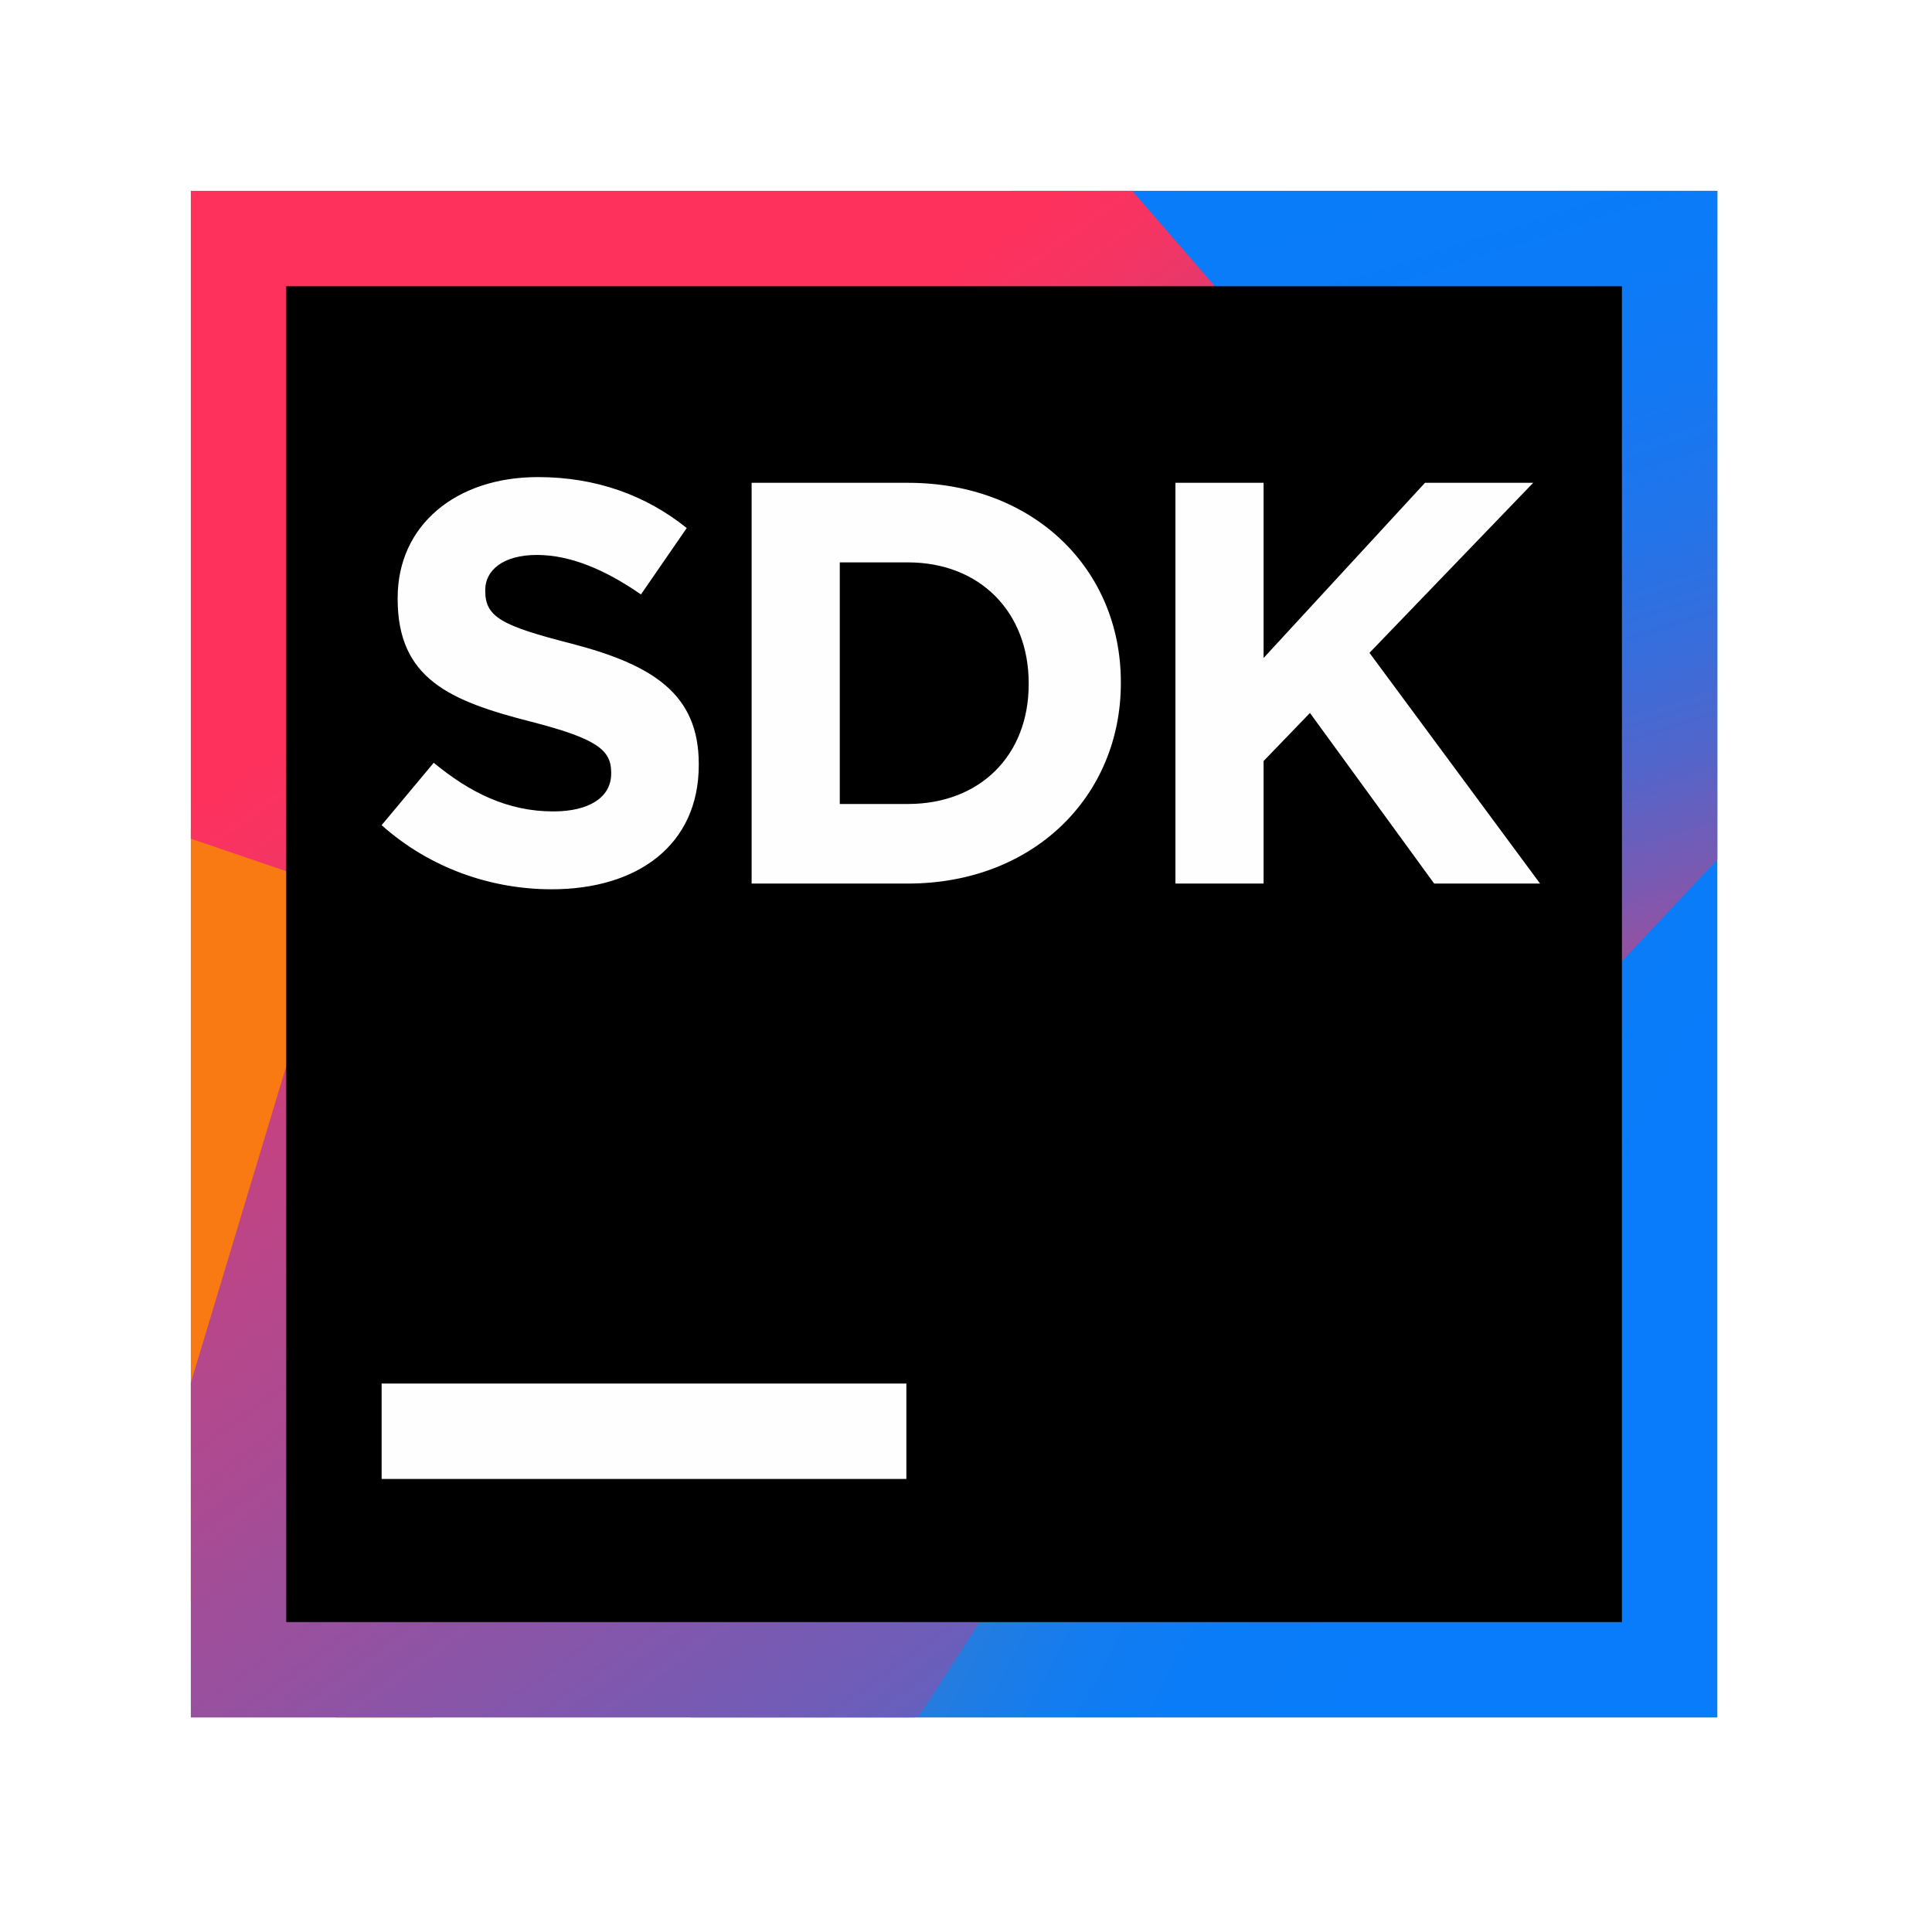
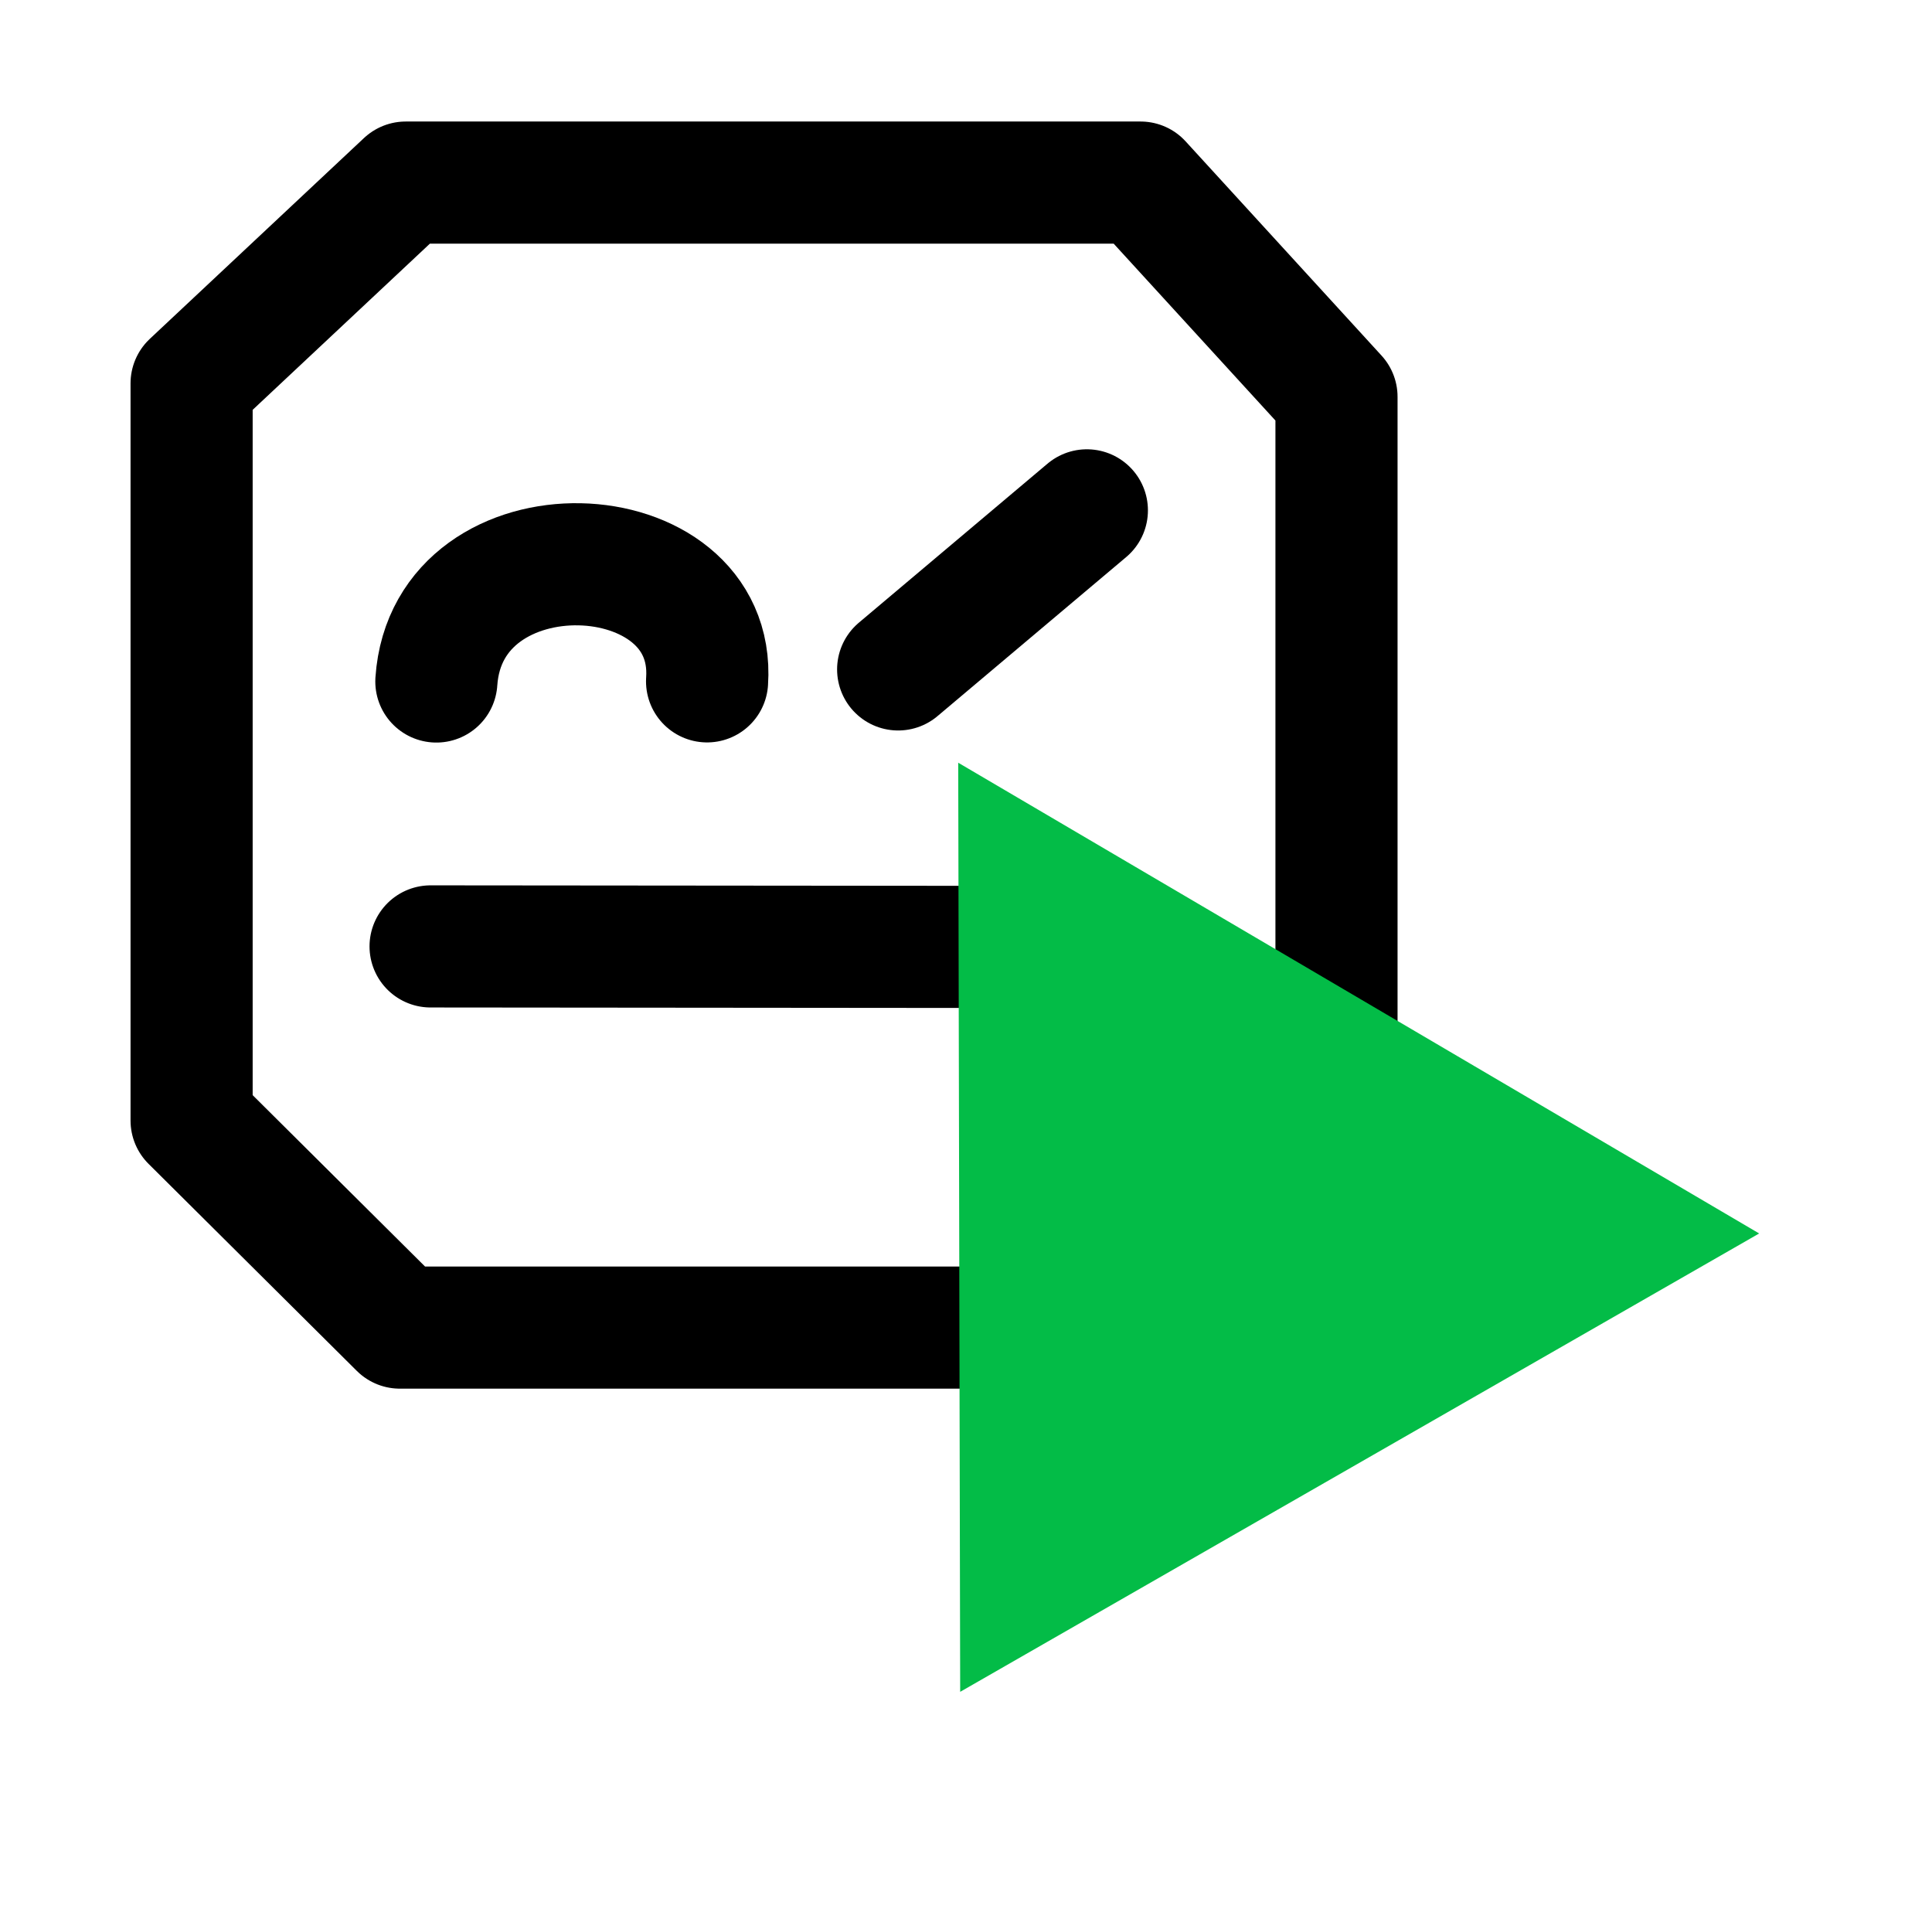
- <svg xmlns="http://www.w3.org/2000/svg" width="81" height="80" viewBox="0 0 81 80">
-   <defs>
-     <linearGradient id="pluginsdk_80-a" x1="-.031%" x2="100.053%" y1="49.963%" y2="49.963%">
-       <stop offset="25.81%" stop-color="#F97A12" />
-       <stop offset="45.91%" stop-color="#B07B58" />
-       <stop offset="72.41%" stop-color="#577BAE" />
-       <stop offset="91.05%" stop-color="#1E7CE5" />
-       <stop offset="100%" stop-color="#087CFA" />
-     </linearGradient>
-     <linearGradient id="pluginsdk_80-b" x1="27.55%" x2="82.223%" y1="34.514%" y2="77.605%">
-       <stop offset="0%" stop-color="#F97A12" />
-       <stop offset="7.18%" stop-color="#CB7A3E" />
-       <stop offset="15.41%" stop-color="#9E7B6A" />
-       <stop offset="24.2%" stop-color="#757B91" />
-       <stop offset="33.44%" stop-color="#537BB1" />
-       <stop offset="43.24%" stop-color="#387CCC" />
-       <stop offset="53.81%" stop-color="#237CE0" />
-       <stop offset="65.52%" stop-color="#147CEF" />
-       <stop offset="79.25%" stop-color="#0B7CF7" />
-       <stop offset="100%" stop-color="#087CFA" />
-     </linearGradient>
-     <linearGradient id="pluginsdk_80-c" x1="63.121%" x2="40.793%" y1="97.699%" y2="-6.587%">
-       <stop offset="0%" stop-color="#FE315D" />
-       <stop offset="7.84%" stop-color="#CB417E" />
-       <stop offset="16.01%" stop-color="#9E4E9B" />
-       <stop offset="24.74%" stop-color="#755BB4" />
-       <stop offset="33.92%" stop-color="#5365CA" />
-       <stop offset="43.65%" stop-color="#386DDB" />
-       <stop offset="54.14%" stop-color="#2374E9" />
-       <stop offset="65.76%" stop-color="#1478F3" />
-       <stop offset="79.4%" stop-color="#0B7BF8" />
-       <stop offset="100%" stop-color="#087CFA" />
-     </linearGradient>
-     <linearGradient id="pluginsdk_80-d" x1="25.331%" x2="93.854%" y1="24.119%" y2="132.621%">
-       <stop offset="0%" stop-color="#FE315D" />
-       <stop offset="4.023%" stop-color="#F63462" />
-       <stop offset="10.37%" stop-color="#DF3A71" />
-       <stop offset="16.67%" stop-color="#C24383" />
-       <stop offset="29.12%" stop-color="#AD4A91" />
-       <stop offset="54.98%" stop-color="#755BB4" />
-       <stop offset="91.75%" stop-color="#1D76ED" />
-       <stop offset="100%" stop-color="#087CFA" />
-     </linearGradient>
-   </defs>
-   <g fill="none" fill-rule="evenodd">
-     <g fill-rule="nonzero" transform="translate(8 8)">
-       <path fill="url(#pluginsdk_80-a)" d="M6.088,64 L2.66453526e-15,59.1 L0,26.792 L30,38.67 L10.14,64 L6.088,64 Z" />
-       <path fill="url(#pluginsdk_80-b)" d="M20.952,64 L52.274,31.916 L37.671,0.46 L38.058,1.33226763e-15 L64,0 L64,64 L20.952,64 Z" />
-       <path fill="url(#pluginsdk_80-c)" d="M34.412,0 L64,0 L64,28.037 L49.008,44 L34,0.447 L34.412,0 Z" />
-       <path fill="url(#pluginsdk_80-d)" d="M30.336,64 L0,64 L0,49.971 L6.234,29.283 L0,27.16 L0,0 L39.47,0 L58,21.384 L30.538,63.926 L30.336,64 Z" />
-     </g>
-     <g fill-rule="nonzero" transform="translate(12 12)">
-       <rect width="56" height="56" fill="#000" />
-       <rect width="22" height="4" x="4" y="46" fill="#FFFEFE" />
-       <path fill="#FFFEFE" d="M11.128,25.28 C8.584,25.28 6.016,24.392 4,22.592 L6.184,19.976 C7.696,21.224 9.28,22.016 11.2,22.016 C12.712,22.016 13.624,21.416 13.624,20.432 L13.624,20.384 C13.624,19.448 13.048,18.968 10.24,18.248 C6.856,17.384 4.672,16.448 4.672,13.112 L4.672,13.064 C4.672,10.016 7.12,8 10.552,8 C13,8 15.088,8.768 16.792,10.136 L14.872,12.92 C13.384,11.888 11.92,11.264 10.504,11.264 C9.088,11.264 8.344,11.912 8.344,12.728 L8.344,12.776 C8.344,13.88 9.064,14.24 11.968,14.984 C15.376,15.872 17.296,17.096 17.296,20.024 L17.296,20.072 C17.296,23.408 14.752,25.28 11.128,25.28 Z M19.512,25.04 L19.512,8.24 L26.064,8.24 C31.344,8.24 34.992,11.864 34.992,16.592 L34.992,16.64 C34.992,21.368 31.344,25.04 26.064,25.04 L19.512,25.04 Z M26.064,11.576 L23.208,11.576 L23.208,21.704 L26.064,21.704 C29.088,21.704 31.128,19.664 31.128,16.688 L31.128,16.64 C31.128,13.664 29.088,11.576 26.064,11.576 Z M37.28,25.04 L37.28,8.24 L40.976,8.24 L40.976,15.584 L47.744,8.24 L52.28,8.24 L45.416,15.368 L52.568,25.04 L48.128,25.04 L42.92,17.888 L40.976,19.904 L40.976,25.04 L37.28,25.04 Z" />
-     </g>
+ <svg xmlns="http://www.w3.org/2000/svg" width="81" height="80" viewBox="0 0 500 500">
+   <g transform="matrix(1, 0, 0, 1, -52.9189, -52.16092)">
+     <path style="stroke: rgb(0, 0, 0); fill: none; stroke-width: 32px; stroke-linecap: round; stroke-linejoin: round;" d="M 156.113 100 L 348.662 100 L 400 156.13 L 400 352.445 L 346.75 400 L 154.569 400 L 100 345.754 L 100 152.611 L 156.113 100 Z" />
+     <path style="stroke: rgb(0, 0, 0); fill: none; stroke-width: 32px; stroke-linecap: round;" d="M 285.141 227.555 L 334.59 185.878" />
+     <path style="stroke: rgb(0, 0, 0); fill: none; stroke-linecap: round; stroke-width: 32px;" d="M 164.135 230.719 C 167.004 188.335 237.743 191.223 235.072 230.682" />
+     <path style="fill: none; paint-order: fill; stroke: rgb(0, 0, 0); stroke-linecap: round; stroke-width: 32px;" d="M 162.621 300.13 L 342.712 300.291" />
  </g>
+   <path d="M 325.59 160.041 L 446.27 371.461 L 204.909 371.461 L 325.59 160.041 Z" style="fill: rgb(3, 188, 71);" transform="matrix(0.867421, -0.497574, 0.497574, 0.867421, -114.0965, 223.0196)" />
</svg>
